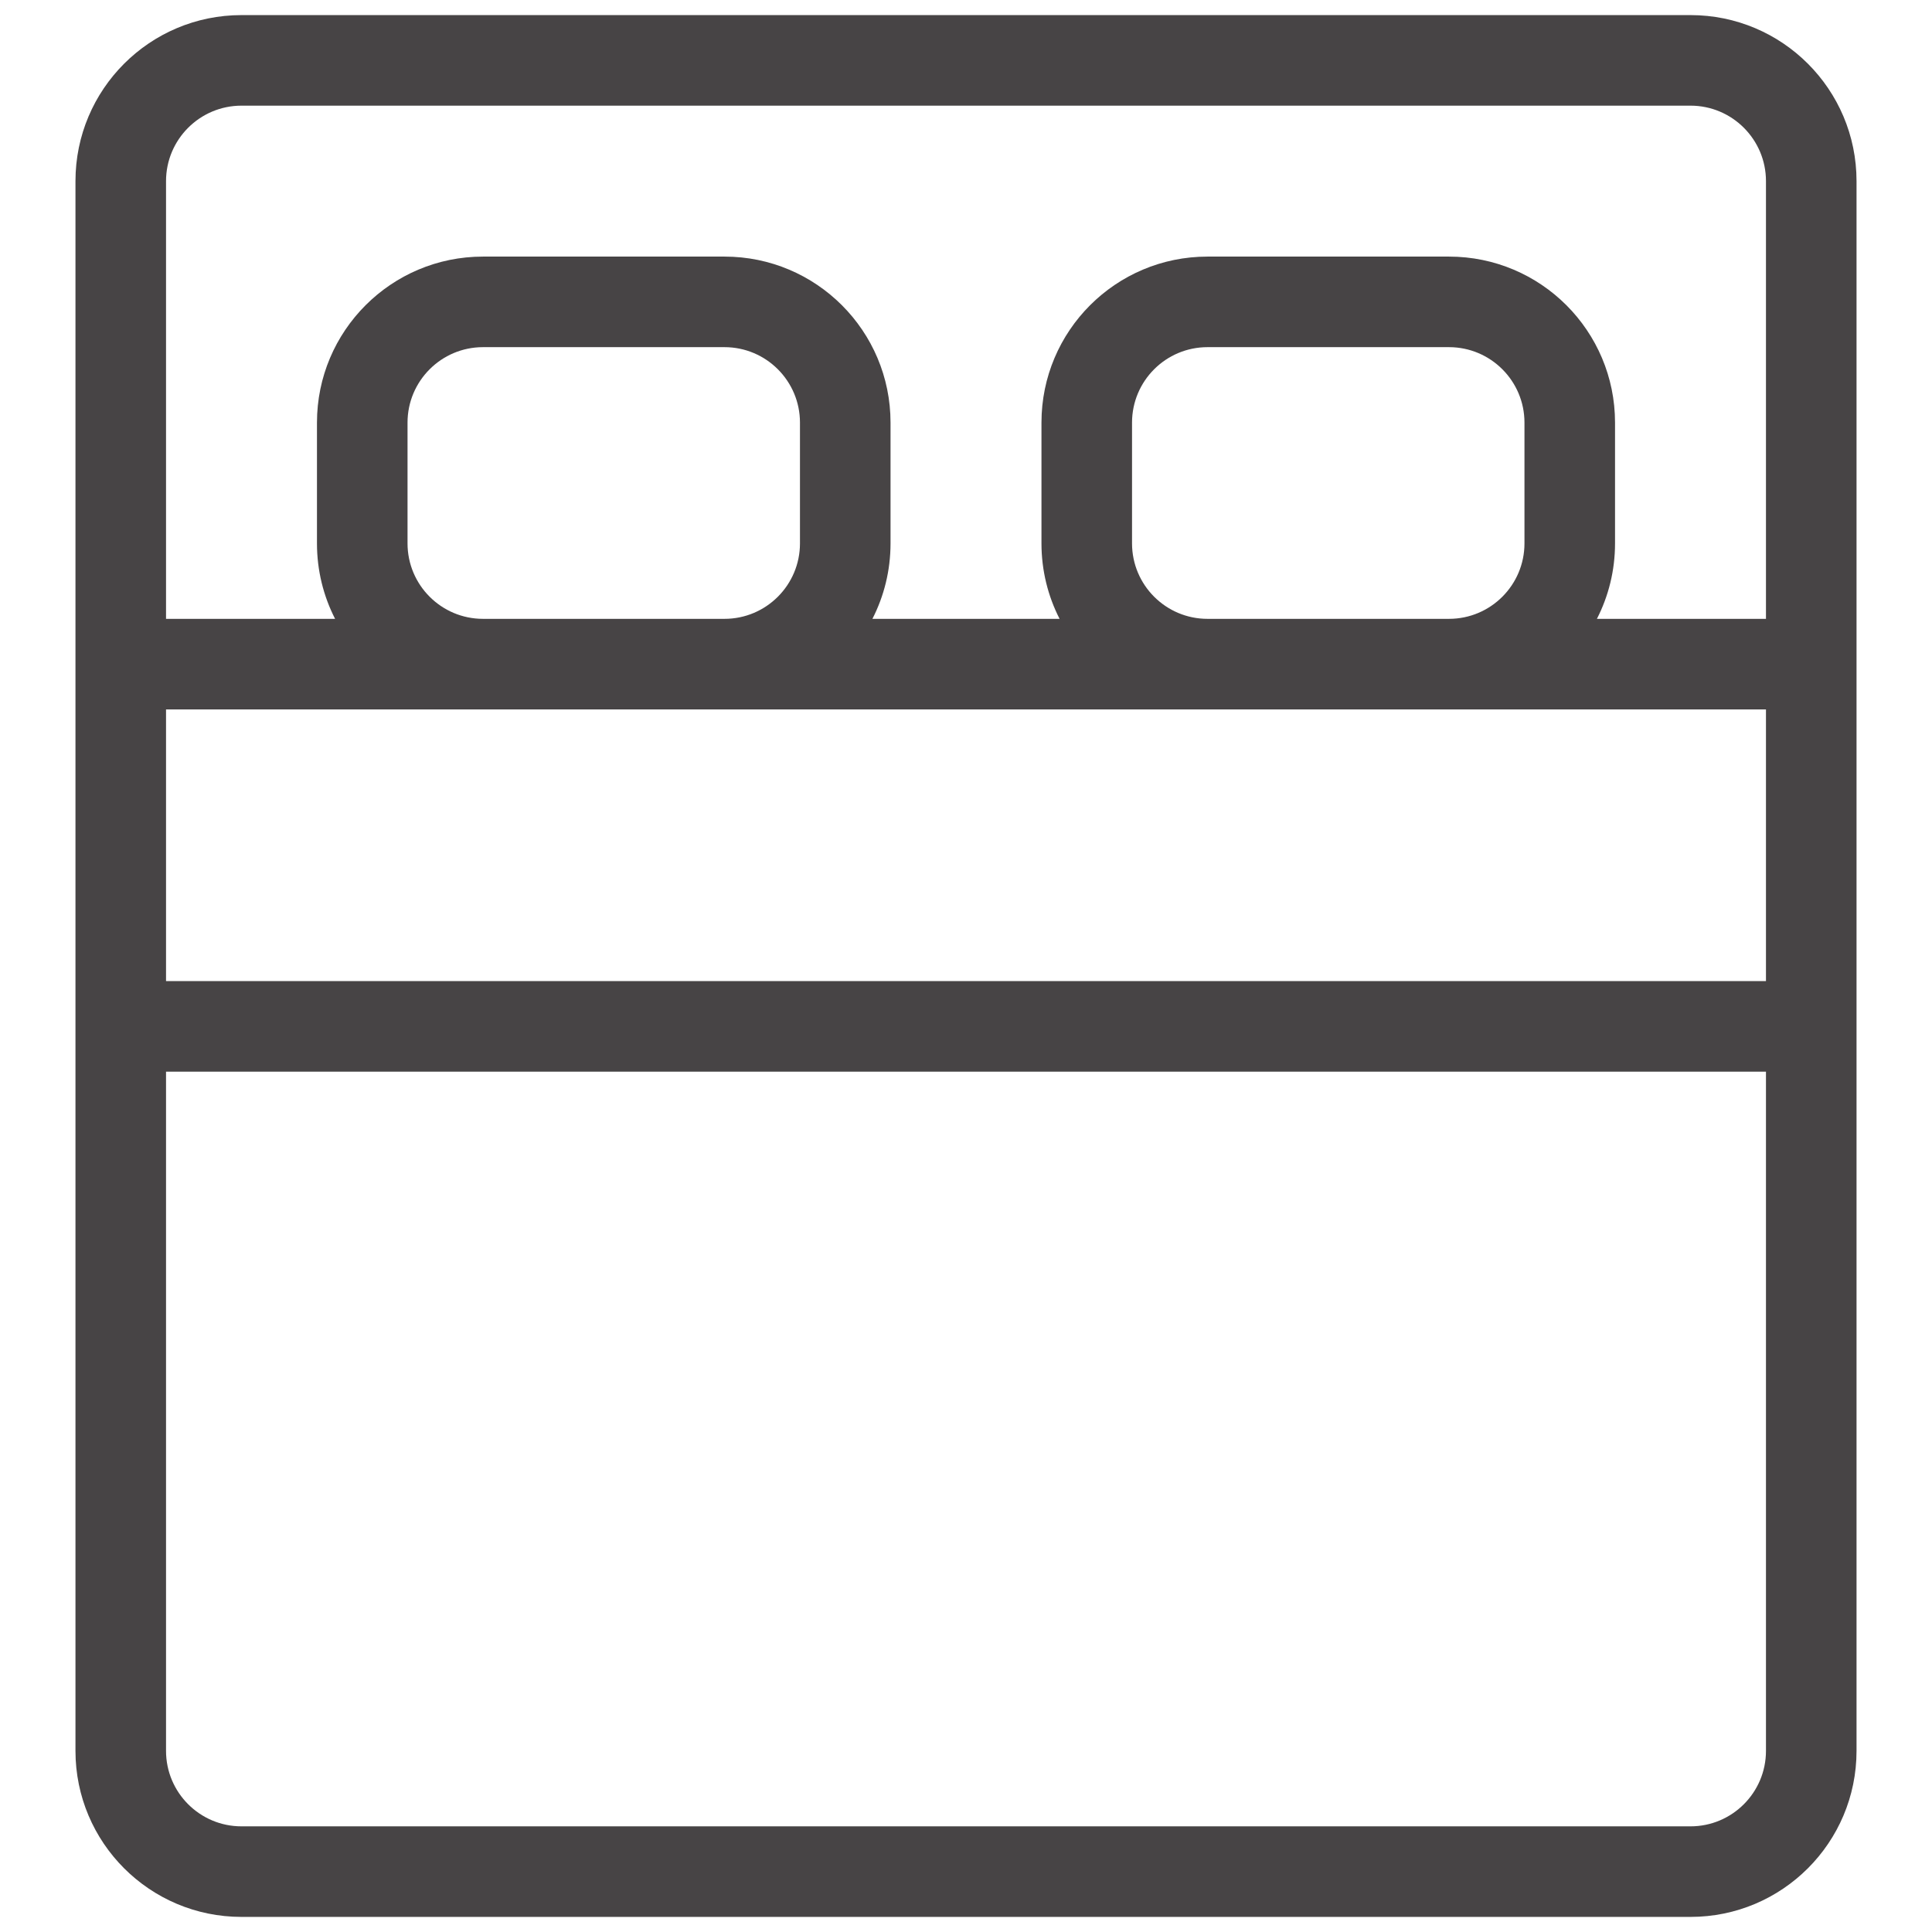
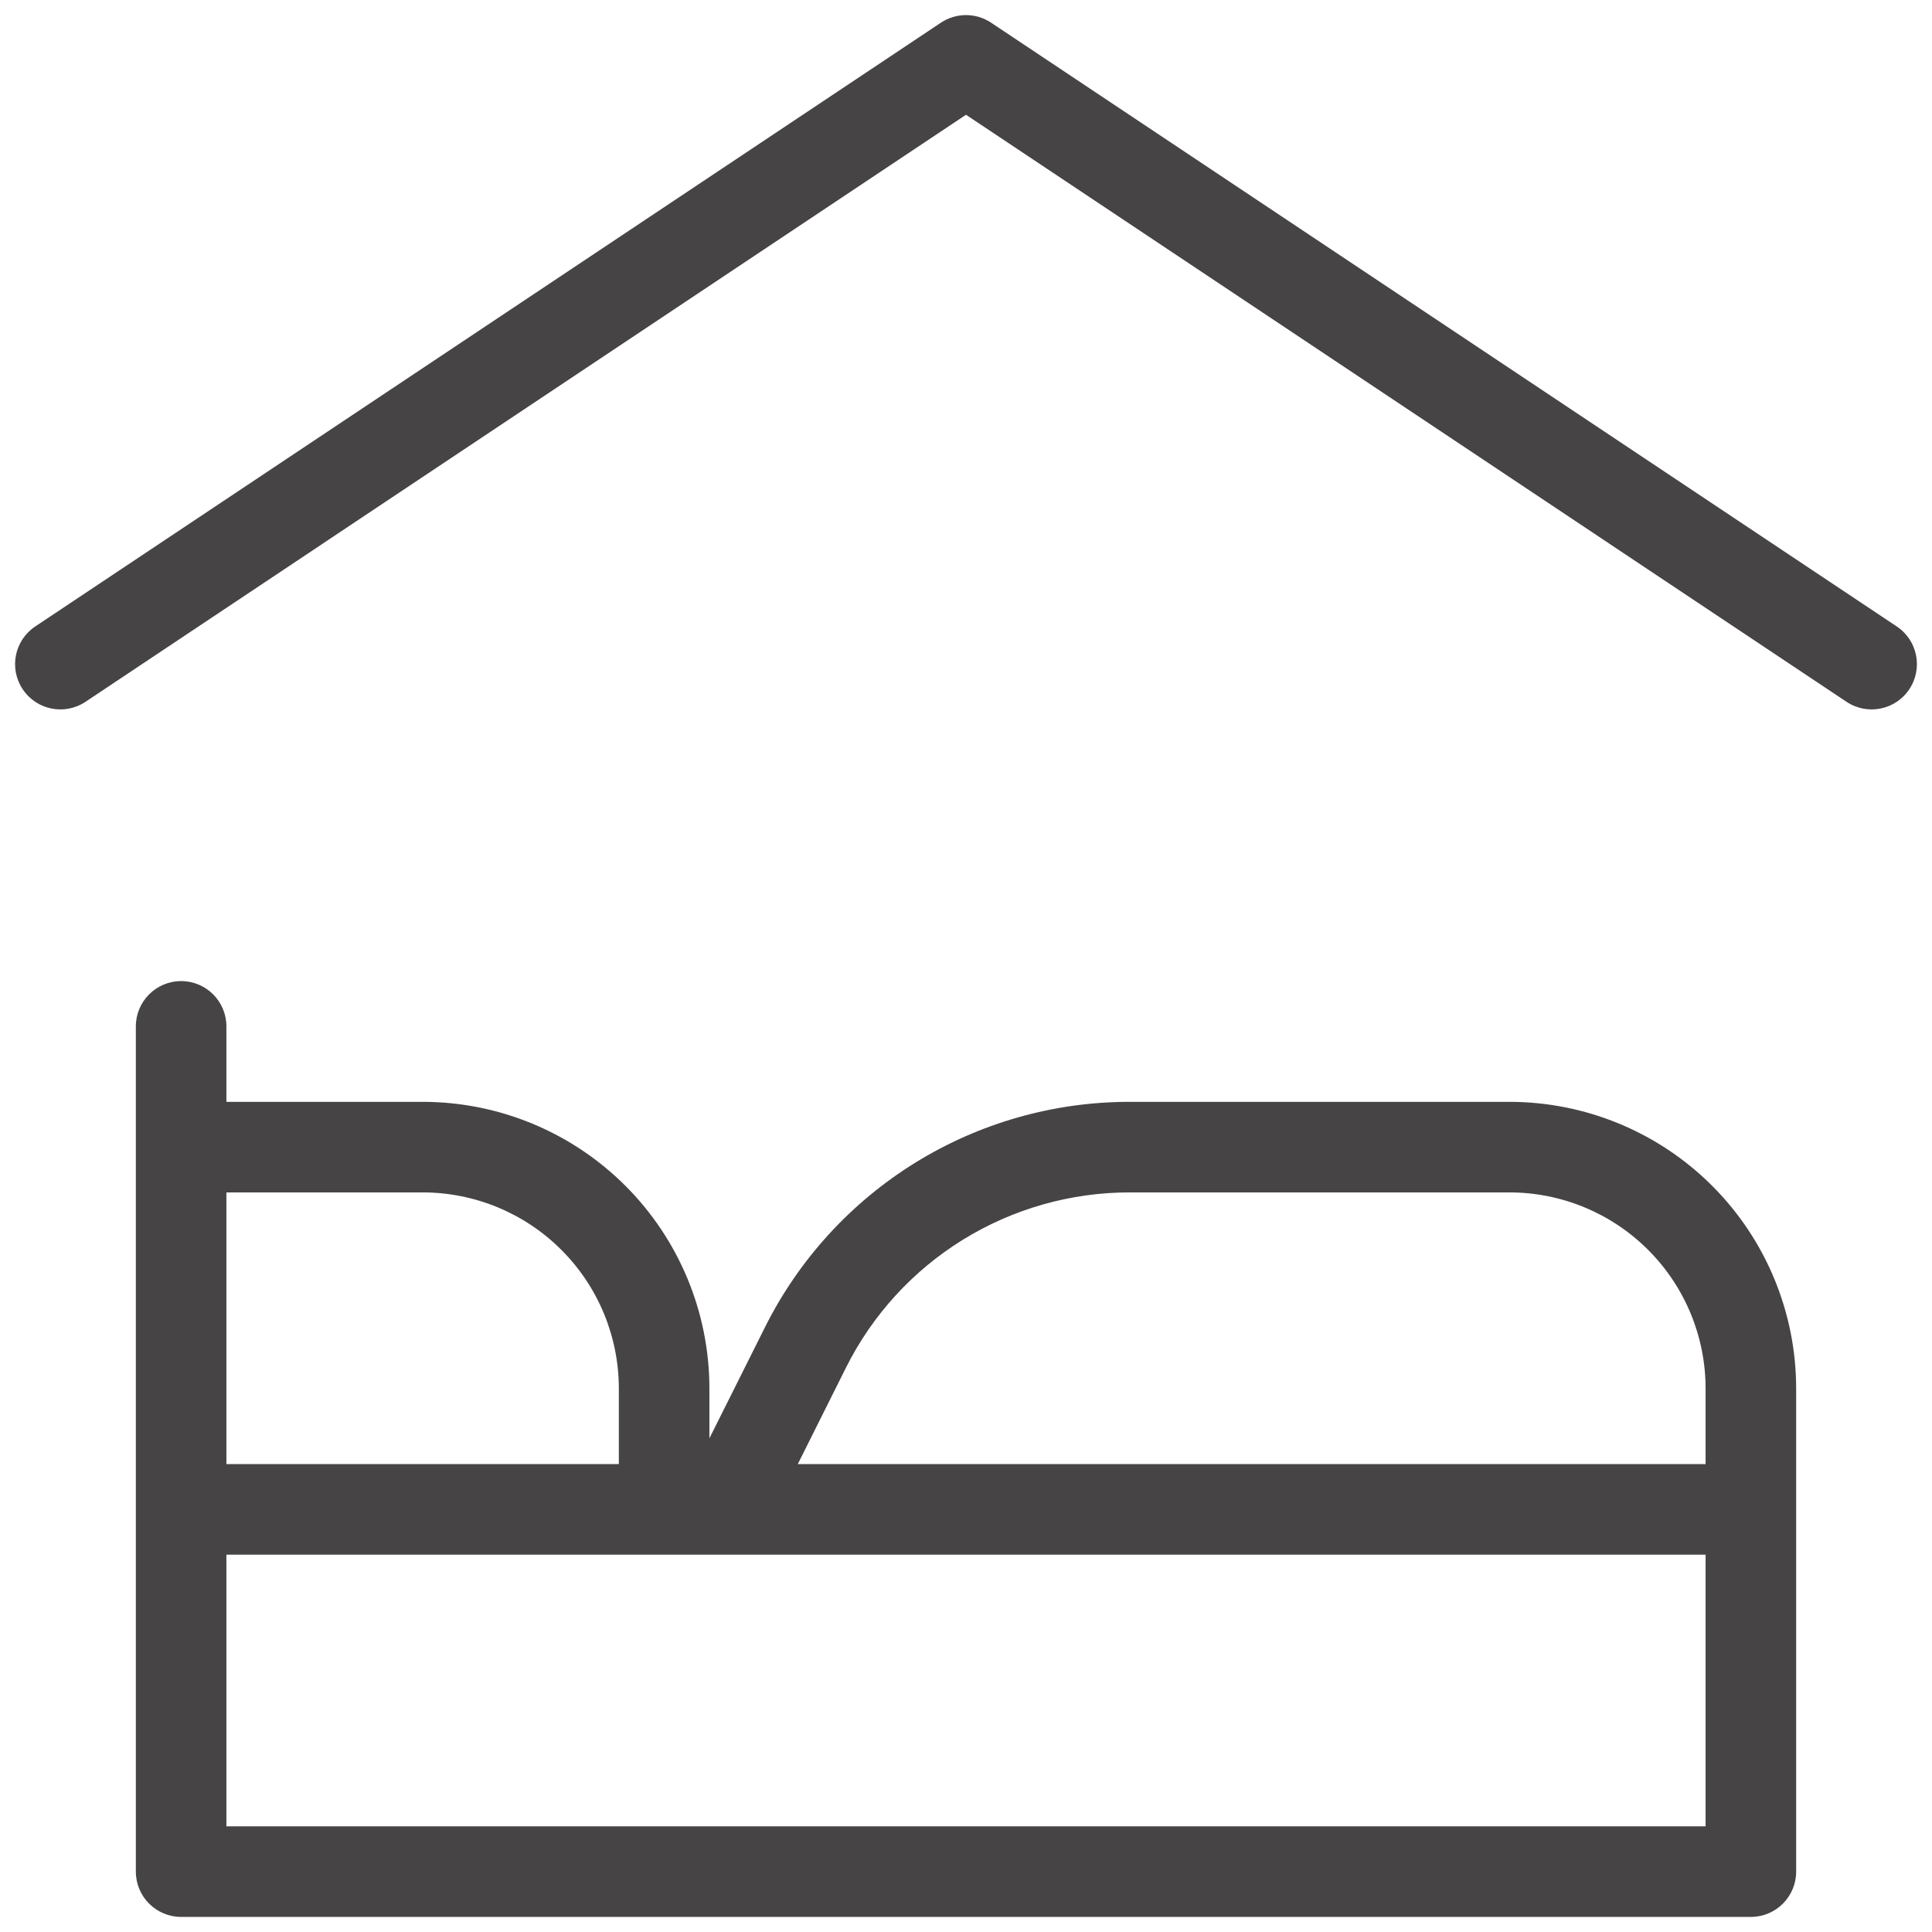
<svg xmlns="http://www.w3.org/2000/svg" width="32" height="32" viewBox="0 0 32 32" fill="none">
-   <path fill-rule="evenodd" clip-rule="evenodd" d="M4 1.75C3.31 1.75 2.75 2.31 2.75 3V10.25H5.55C5.358 9.875 5.25 9.45 5.25 9V7C5.25 5.481 6.481 4.25 8 4.25H12C13.519 4.25 14.75 5.481 14.75 7V9C14.75 9.45 14.642 9.875 14.45 10.25H17.55C17.358 9.875 17.25 9.45 17.25 9V7C17.25 5.481 18.481 4.25 20 4.25H24C25.519 4.25 26.75 5.481 26.75 7V9C26.75 9.45 26.642 9.875 26.45 10.25H29.25V3C29.25 2.31 28.69 1.75 28 1.75H4ZM1.25 3V11V17V29C1.25 30.519 2.481 31.75 4 31.75H28C29.519 31.75 30.75 30.519 30.75 29V17V11V3C30.75 1.481 29.519 0.25 28 0.25H4C2.481 0.25 1.25 1.481 1.25 3ZM29.25 16.25V11.75H24H20H12H8H2.75V16.25H29.25ZM2.75 17.75H29.25V29C29.25 29.69 28.69 30.25 28 30.25H4C3.31 30.25 2.75 29.69 2.75 29V17.75ZM12 10.25H8C7.31 10.25 6.75 9.69 6.75 9V7C6.75 6.31 7.31 5.75 8 5.75H12C12.69 5.75 13.25 6.31 13.25 7V9C13.25 9.69 12.69 10.25 12 10.25ZM24 10.25H20C19.31 10.25 18.75 9.69 18.75 9V7C18.75 6.31 19.31 5.75 20 5.75H24C24.69 5.75 25.25 6.31 25.25 7V9C25.25 9.69 24.69 10.25 24 10.25Z" fill="#474445" />
+   <path fill-rule="evenodd" clip-rule="evenodd" d="M16.416 0.376C16.164 0.208 15.836 0.208 15.584 0.376L0.584 10.376C0.239 10.606 0.146 11.071 0.376 11.416C0.606 11.761 1.071 11.854 1.416 11.624L16 1.901L30.584 11.624C30.929 11.854 31.394 11.761 31.624 11.416C31.854 11.071 31.761 10.606 31.416 10.376L16.416 0.376ZM3.75 17C3.75 16.586 3.414 16.25 3 16.25C2.586 16.25 2.25 16.586 2.25 17V19V25V31C2.25 31.414 2.586 31.75 3 31.75H29C29.414 31.75 29.75 31.414 29.75 31V25V23C29.75 21.74 29.25 20.532 28.359 19.641C27.468 18.75 26.26 18.25 25 18.25H18.708H18.708C17.454 18.25 16.226 18.599 15.159 19.258C14.093 19.918 13.231 20.861 12.671 21.982L12.671 21.982L11.75 23.823V23C11.75 21.74 11.25 20.532 10.359 19.641C9.468 18.75 8.26 18.25 7 18.25H3.75V17ZM13.214 24.25H28.25V23C28.25 22.138 27.908 21.311 27.298 20.702C26.689 20.092 25.862 19.75 25 19.75H18.708H18.708C17.733 19.75 16.777 20.022 15.948 20.534C15.118 21.047 14.448 21.78 14.012 22.653L14.012 22.653L13.214 24.25ZM12 25.75H11H3.75V30.25H28.25V25.75H12ZM10.25 23V24.25H3.75V19.75H7C7.862 19.75 8.689 20.092 9.298 20.702C9.908 21.311 10.25 22.138 10.25 23Z" fill="#474445" />
</svg>
